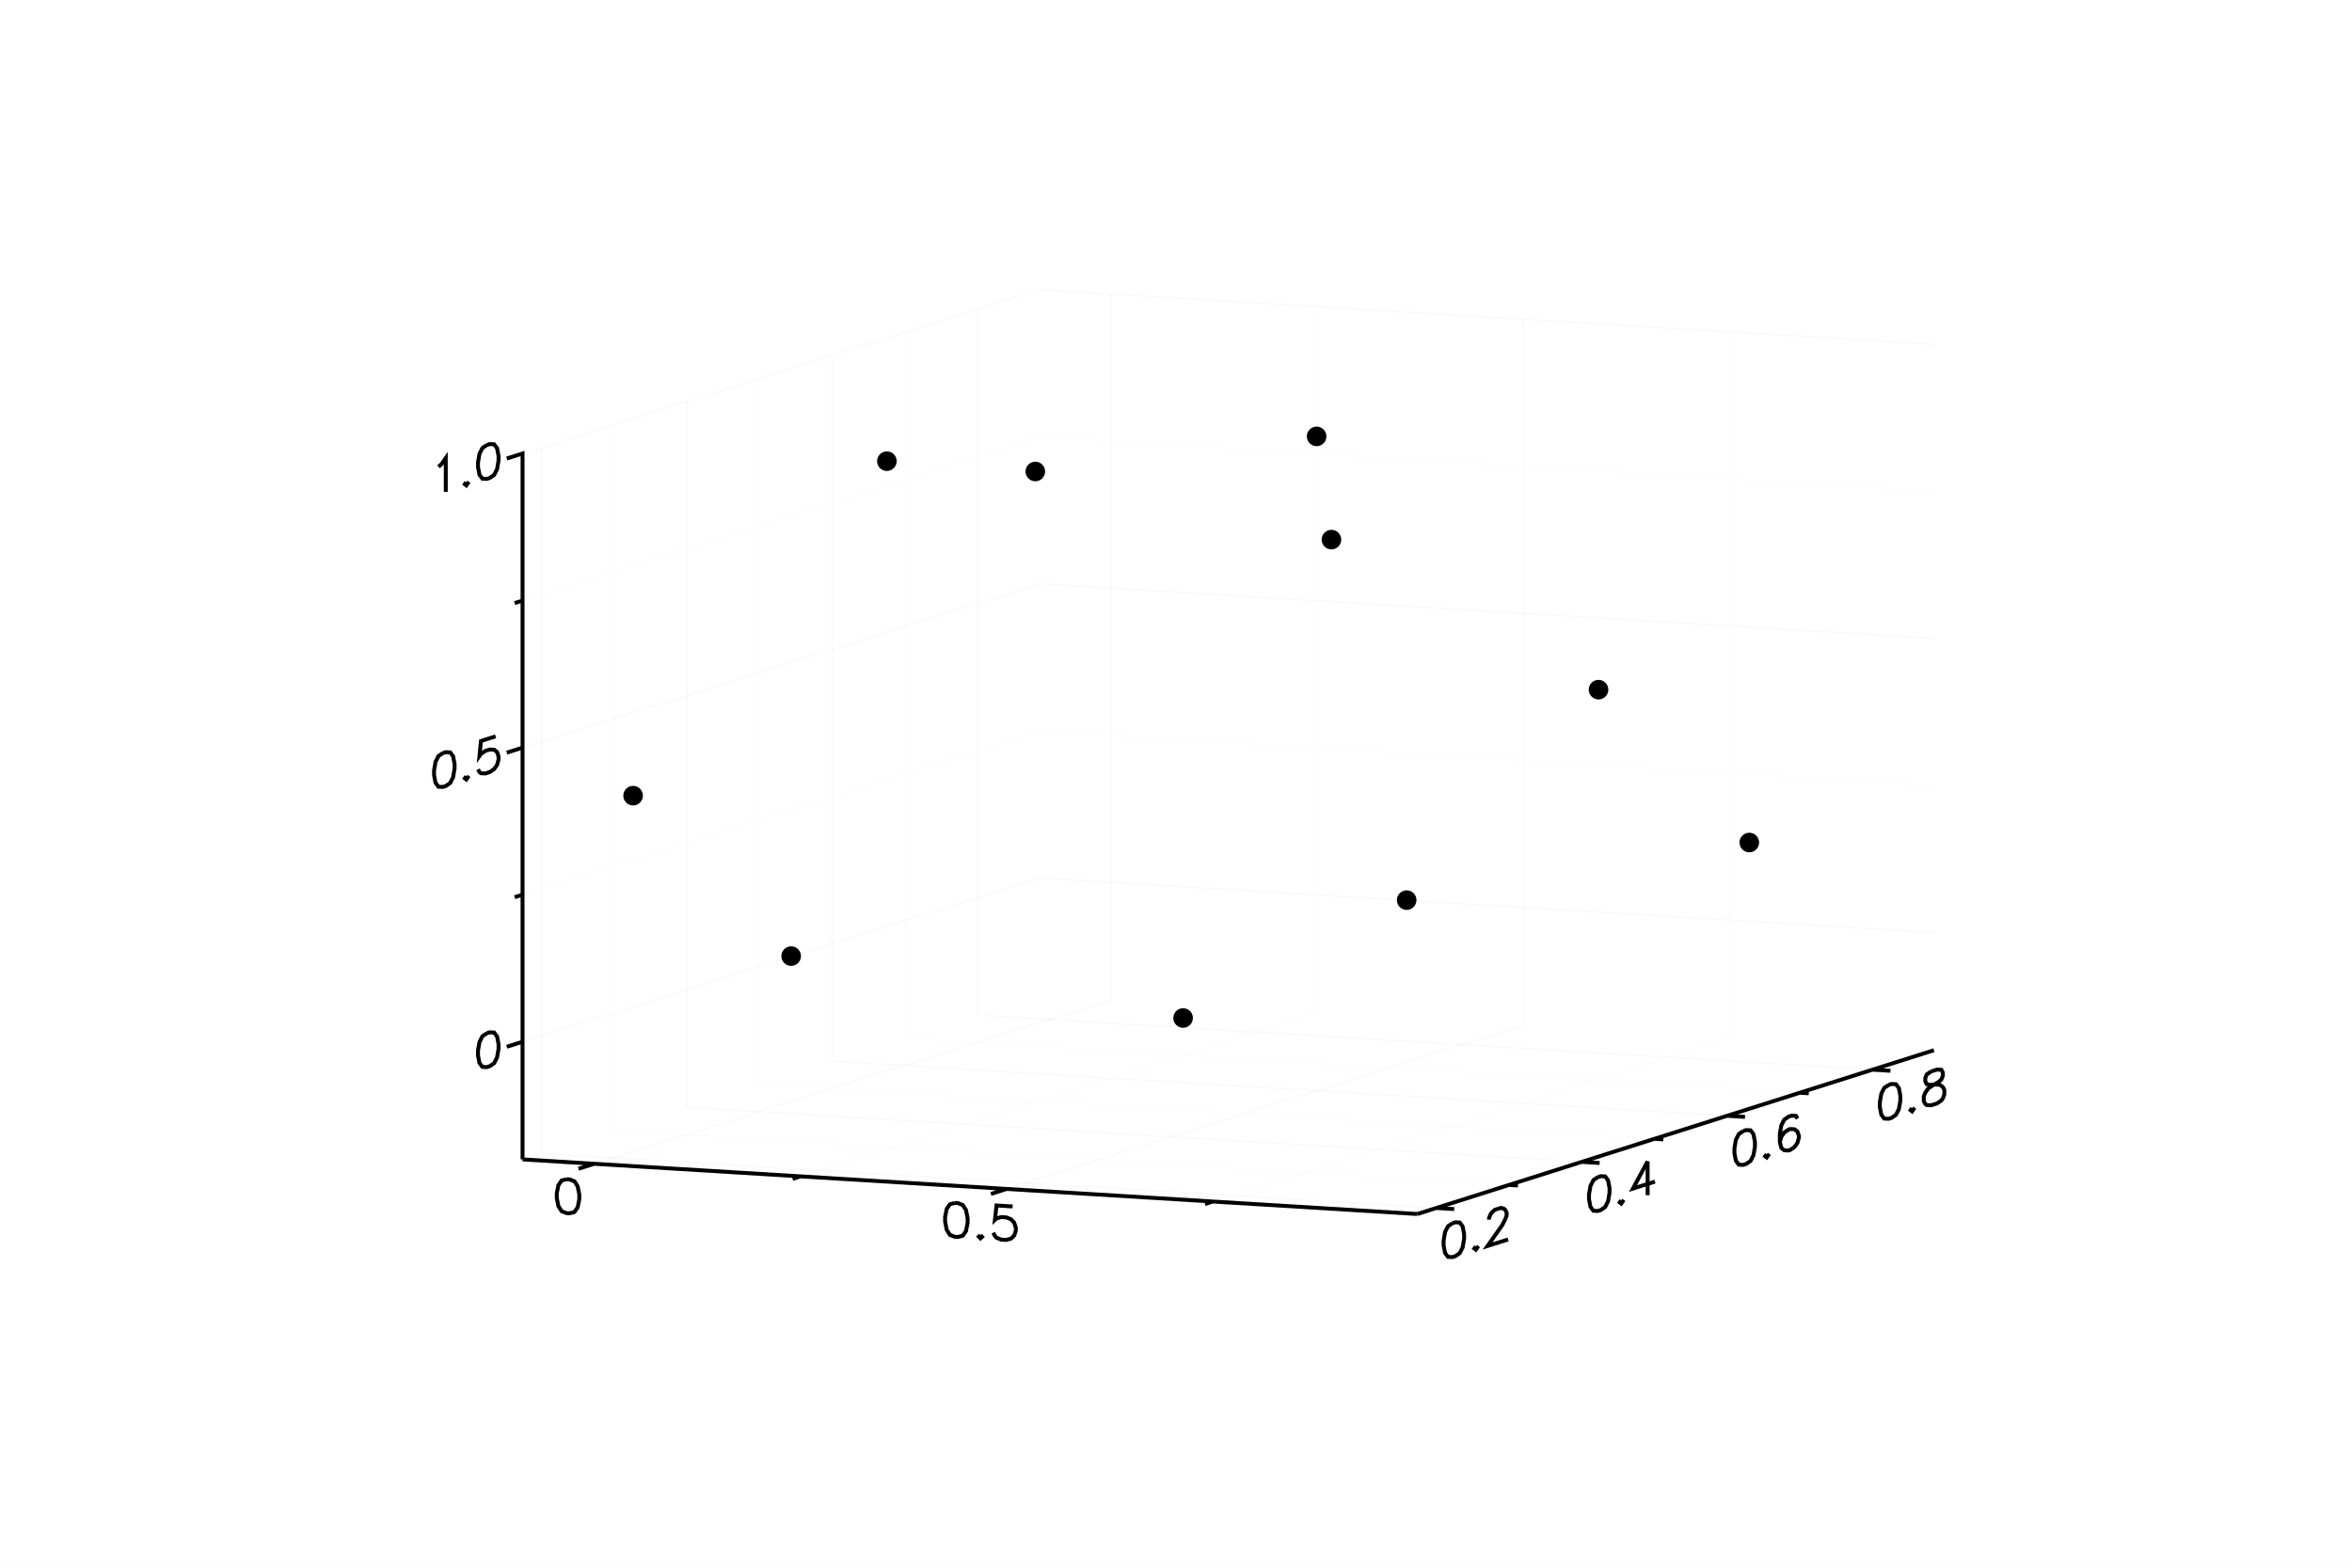
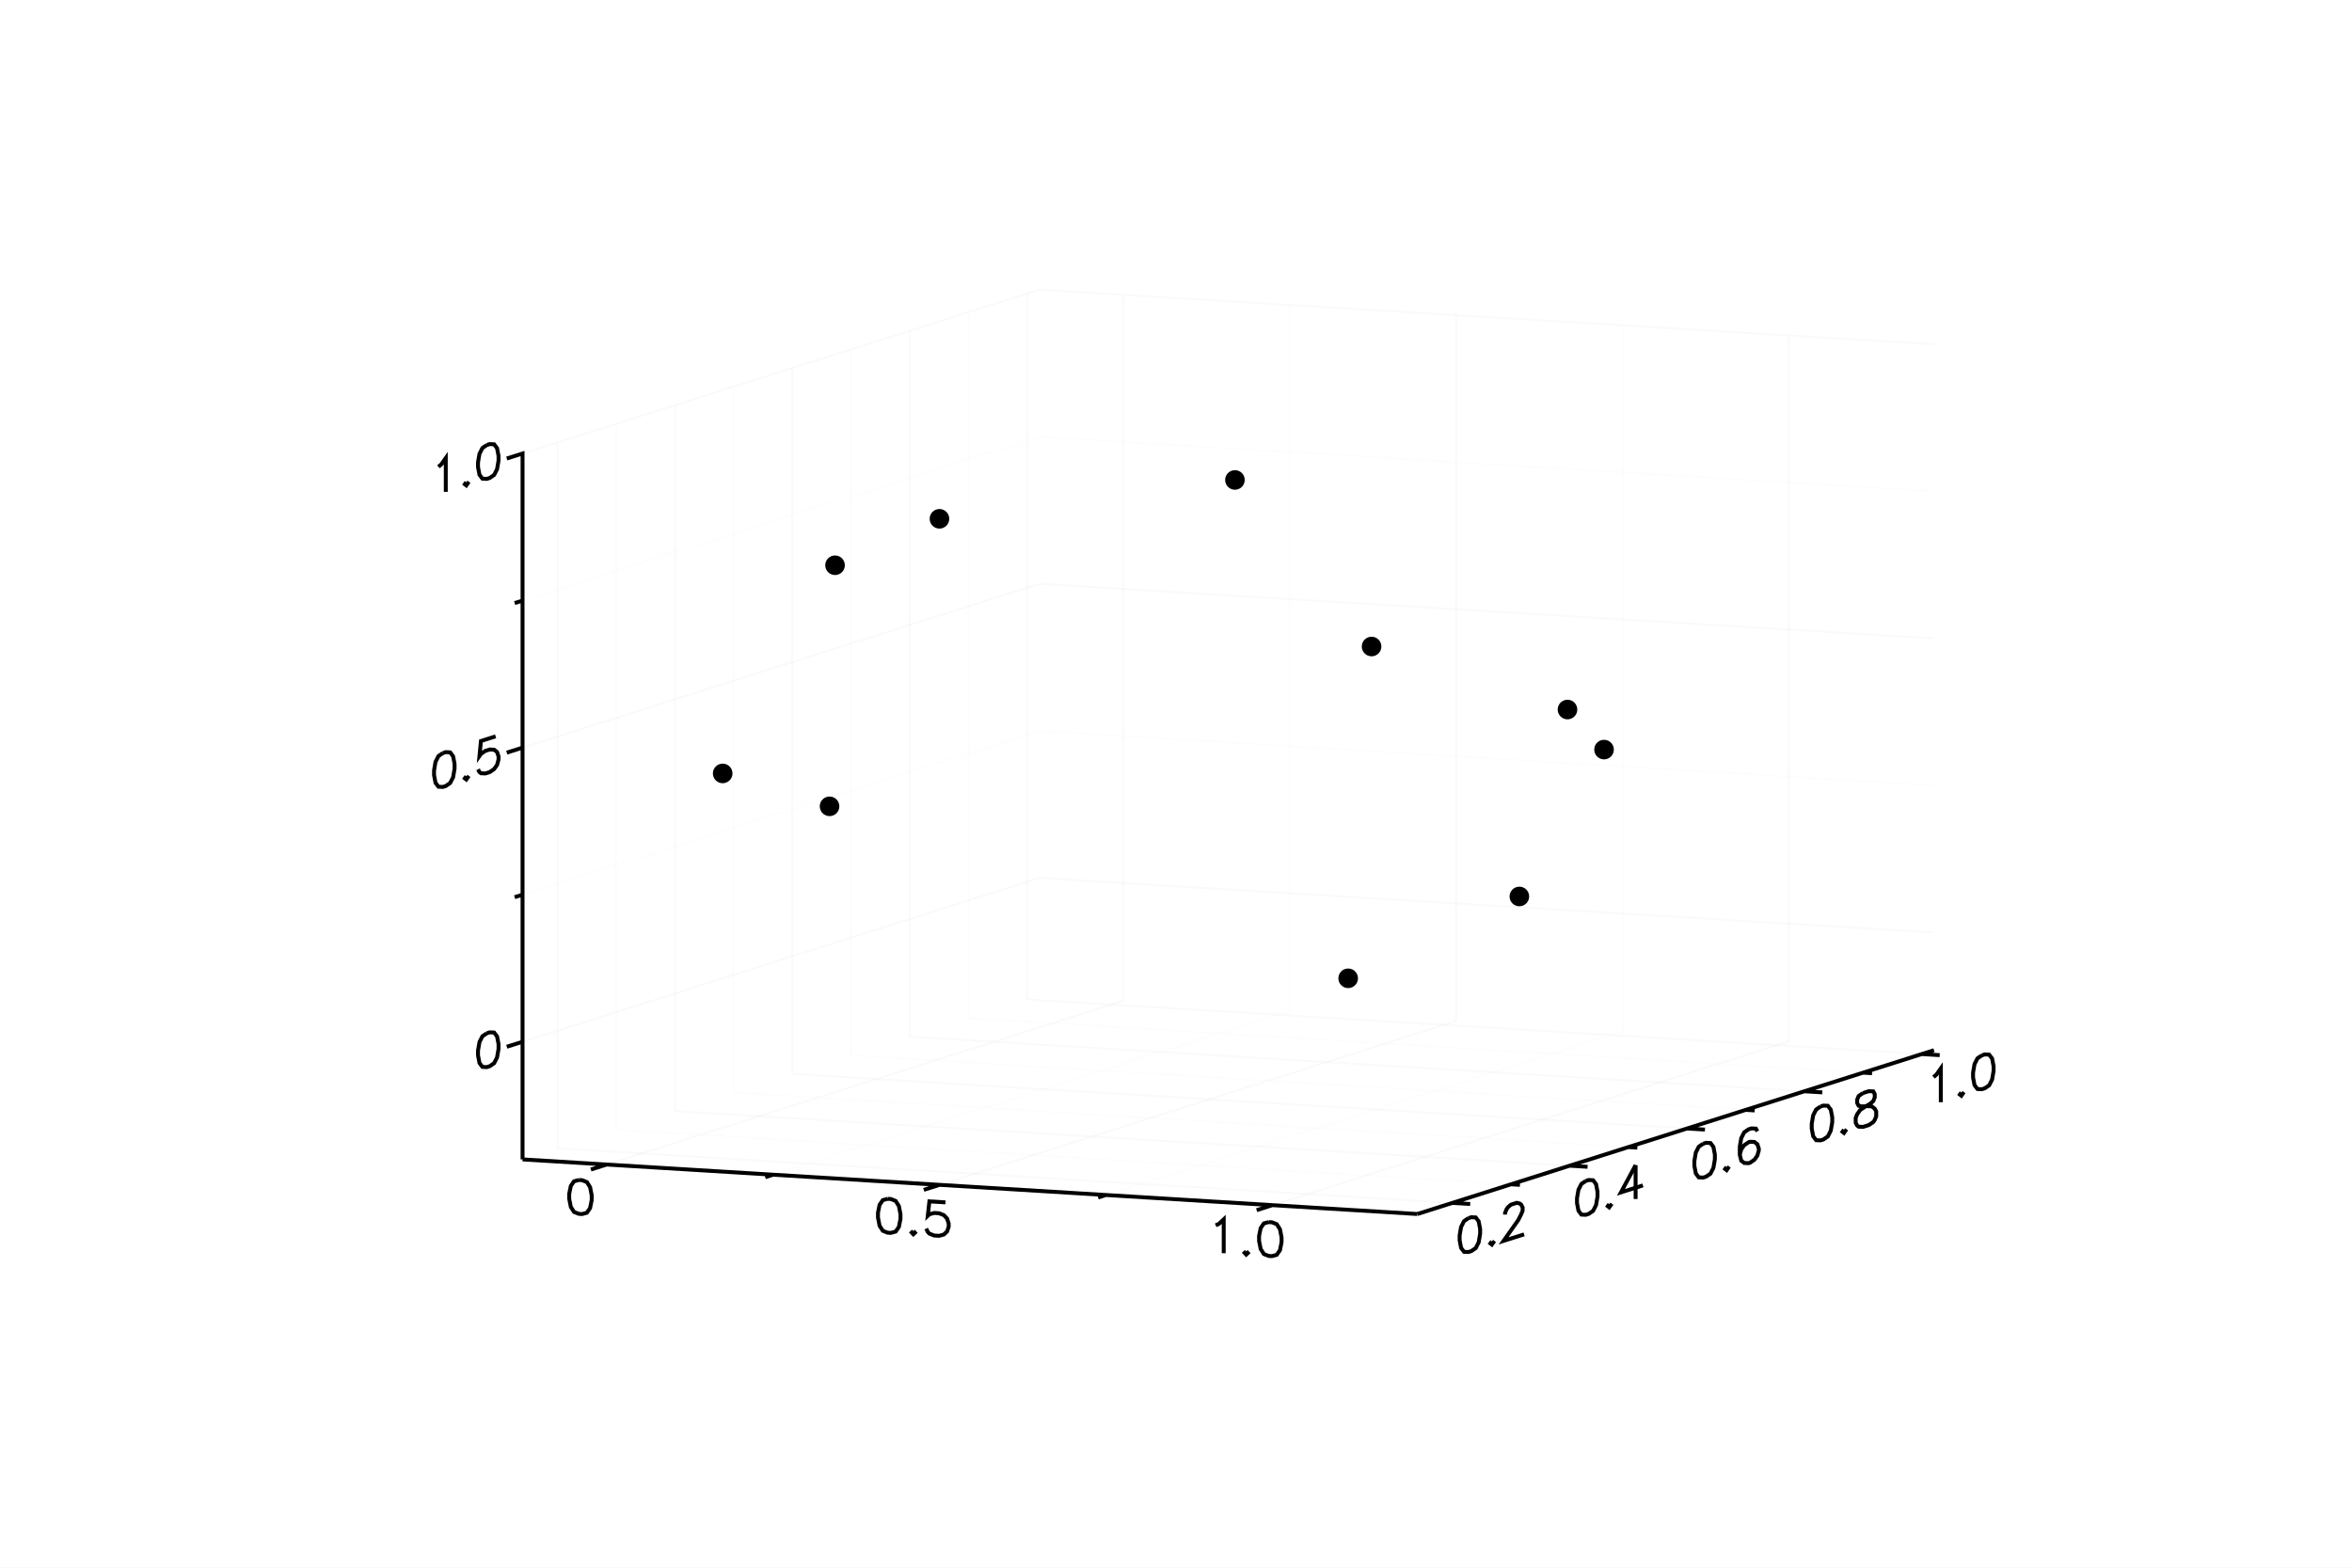
<svg xmlns="http://www.w3.org/2000/svg" width="600" height="400" viewBox="0 0 2400 1600">
  <defs>
-     <clipPath id="clip9900">
+     <clipPath id="clip0400">
      <rect x="0" y="0" width="2400" height="1600" />
    </clipPath>
  </defs>
-   <polygon clip-path="url(#clip9900)" points=" 0,1600 2400,1600 2400,0 0,0    " fill="#ffffff" fill-rule="evenodd" fill-opacity="1" />
+   <polygon clip-path="url(#clip0400)" points=" 0,1600 2400,1600 2400,0 0,0    " fill="#ffffff" fill-rule="evenodd" fill-opacity="1" />
  <defs>
-     <clipPath id="clip9901">
+     <clipPath id="clip0401">
      <rect x="480" y="0" width="1681" height="1600" />
    </clipPath>
  </defs>
-   <polygon clip-path="url(#clip9900)" points=" 533.212,1239.03 1973.44,1239.03 1973.44,295.691 533.212,295.691    " fill="#ffffff" fill-rule="evenodd" fill-opacity="1" />
+   <polygon clip-path="url(#clip0400)" points=" 533.212,1239.03 1973.44,1239.03 1973.44,295.691 533.212,295.691    " fill="#ffffff" fill-rule="evenodd" fill-opacity="1" />
  <defs>
-     <clipPath id="clip9902">
+     <clipPath id="clip0402">
      <rect x="533" y="295" width="1441" height="944" />
    </clipPath>
  </defs>
-   <polyline clip-path="url(#clip9900)" style="stroke:#cccccc; stroke-width:2; stroke-opacity:0.1; fill:none" points="   606.384,1187.77 1133.54,1020.59    " />
-   <polyline clip-path="url(#clip9900)" style="stroke:#cccccc; stroke-width:2; stroke-opacity:0.1; fill:none" points="   1133.54,1020.59 1133.54,300.157    " />
-   <polyline clip-path="url(#clip9900)" style="stroke:#ededed; stroke-width:2; stroke-opacity:0.1; fill:none" points="   816.803,1200.61 1343.96,1033.43    " />
-   <polyline clip-path="url(#clip9900)" style="stroke:#ededed; stroke-width:2; stroke-opacity:0.1; fill:none" points="   1343.96,1033.43 1343.96,312.999    " />
-   <polyline clip-path="url(#clip9900)" style="stroke:#cccccc; stroke-width:2; stroke-opacity:0.1; fill:none" points="   1027.22,1213.45 1554.38,1046.27    " />
-   <polyline clip-path="url(#clip9900)" style="stroke:#cccccc; stroke-width:2; stroke-opacity:0.1; fill:none" points="   1554.38,1046.27 1554.38,325.841    " />
-   <polyline clip-path="url(#clip9900)" style="stroke:#ededed; stroke-width:2; stroke-opacity:0.1; fill:none" points="   1237.64,1226.29 1764.8,1059.12    " />
-   <polyline clip-path="url(#clip9900)" style="stroke:#ededed; stroke-width:2; stroke-opacity:0.1; fill:none" points="   1764.8,1059.12 1764.8,338.683    " />
-   <polyline clip-path="url(#clip9900)" style="stroke:#cccccc; stroke-width:2; stroke-opacity:0.1; fill:none" points="   552.537,1177.17 1465.61,1232.9    " />
-   <polyline clip-path="url(#clip9900)" style="stroke:#cccccc; stroke-width:2; stroke-opacity:0.1; fill:none" points="   552.537,1177.17 552.537,456.74    " />
-   <polyline clip-path="url(#clip9900)" style="stroke:#ededed; stroke-width:2; stroke-opacity:0.1; fill:none" points="   626.728,1153.65 1539.8,1209.37    " />
-   <polyline clip-path="url(#clip9900)" style="stroke:#ededed; stroke-width:2; stroke-opacity:0.1; fill:none" points="   626.728,1153.65 626.728,433.212    " />
-   <polyline clip-path="url(#clip9900)" style="stroke:#cccccc; stroke-width:2; stroke-opacity:0.1; fill:none" points="   700.919,1130.12 1613.99,1185.84    " />
-   <polyline clip-path="url(#clip9900)" style="stroke:#cccccc; stroke-width:2; stroke-opacity:0.1; fill:none" points="   700.919,1130.12 700.919,409.684    " />
-   <polyline clip-path="url(#clip9900)" style="stroke:#ededed; stroke-width:2; stroke-opacity:0.1; fill:none" points="   775.109,1106.59 1688.18,1162.32    " />
-   <polyline clip-path="url(#clip9900)" style="stroke:#ededed; stroke-width:2; stroke-opacity:0.1; fill:none" points="   775.109,1106.59 775.109,386.156    " />
-   <polyline clip-path="url(#clip9900)" style="stroke:#cccccc; stroke-width:2; stroke-opacity:0.1; fill:none" points="   849.3,1083.06 1762.37,1138.79    " />
-   <polyline clip-path="url(#clip9900)" style="stroke:#cccccc; stroke-width:2; stroke-opacity:0.1; fill:none" points="   849.3,1083.06 849.3,362.628    " />
-   <polyline clip-path="url(#clip9900)" style="stroke:#ededed; stroke-width:2; stroke-opacity:0.1; fill:none" points="   923.491,1059.53 1836.56,1115.26    " />
-   <polyline clip-path="url(#clip9900)" style="stroke:#ededed; stroke-width:2; stroke-opacity:0.1; fill:none" points="   923.491,1059.53 923.491,339.1    " />
-   <polyline clip-path="url(#clip9900)" style="stroke:#cccccc; stroke-width:2; stroke-opacity:0.1; fill:none" points="   997.682,1036.01 1910.75,1091.73    " />
-   <polyline clip-path="url(#clip9900)" style="stroke:#cccccc; stroke-width:2; stroke-opacity:0.1; fill:none" points="   997.682,1036.01 997.682,315.572    " />
-   <polyline clip-path="url(#clip9900)" style="stroke:#cccccc; stroke-width:2; stroke-opacity:0.1; fill:none" points="   533.212,1063.23 1060.37,896.053    " />
-   <polyline clip-path="url(#clip9900)" style="stroke:#cccccc; stroke-width:2; stroke-opacity:0.1; fill:none" points="   1060.37,896.053 1973.44,951.778    " />
-   <polyline clip-path="url(#clip9900)" style="stroke:#ededed; stroke-width:2; stroke-opacity:0.1; fill:none" points="   533.212,913.139 1060.37,745.962    " />
-   <polyline clip-path="url(#clip9900)" style="stroke:#ededed; stroke-width:2; stroke-opacity:0.1; fill:none" points="   1060.37,745.962 1973.44,801.688    " />
-   <polyline clip-path="url(#clip9900)" style="stroke:#cccccc; stroke-width:2; stroke-opacity:0.1; fill:none" points="   533.212,763.049 1060.37,595.872    " />
-   <polyline clip-path="url(#clip9900)" style="stroke:#cccccc; stroke-width:2; stroke-opacity:0.1; fill:none" points="   1060.37,595.872 1973.44,651.597    " />
-   <polyline clip-path="url(#clip9900)" style="stroke:#ededed; stroke-width:2; stroke-opacity:0.1; fill:none" points="   533.212,612.959 1060.37,445.781    " />
-   <polyline clip-path="url(#clip9900)" style="stroke:#ededed; stroke-width:2; stroke-opacity:0.1; fill:none" points="   1060.37,445.781 1973.44,501.507    " />
-   <polyline clip-path="url(#clip9900)" style="stroke:#cccccc; stroke-width:2; stroke-opacity:0.1; fill:none" points="   533.212,462.868 1060.37,295.691    " />
-   <polyline clip-path="url(#clip9900)" style="stroke:#cccccc; stroke-width:2; stroke-opacity:0.1; fill:none" points="   1060.37,295.691 1973.44,351.417    " />
-   <polyline clip-path="url(#clip9900)" style="stroke:#000000; stroke-width:4; stroke-opacity:1; fill:none" points="   496.745,1054.56 492.259,1057.62 489.268,1063.51 487.773,1072.21 487.773,1077.15 489.268,1084.9 492.259,1088.89 496.745,1089.12 499.735,1088.17 504.221,1085.1    507.212,1079.21 508.707,1070.51 508.707,1065.57 507.212,1057.82 504.221,1053.83 499.735,1053.61 496.745,1054.56    " />
-   <polyline clip-path="url(#clip9900)" style="stroke:#000000; stroke-width:4; stroke-opacity:1; fill:none" points="   451.885,768.601 447.399,771.67 444.408,777.555 442.913,786.258 442.913,791.195 444.408,798.949 447.399,802.938 451.885,803.161 454.875,802.213 459.361,799.144    462.352,793.259 463.847,784.556 463.847,779.619 462.352,771.865 459.361,767.876 454.875,767.653 451.885,768.601    " />
-   <polyline clip-path="url(#clip9900)" style="stroke:#000000; stroke-width:4; stroke-opacity:1; fill:none" points="   475.81,792.282 474.315,794.402 475.81,795.574 477.305,793.454 475.81,792.282    " />
-   <polyline clip-path="url(#clip9900)" style="stroke:#000000; stroke-width:4; stroke-opacity:1; fill:none" points="   505.716,751.53 490.763,756.272 489.268,771.557 490.763,769.438 495.249,766.369 499.735,764.947 504.221,765.17 507.212,767.513 508.707,771.976 508.707,775.267    507.212,780.678 504.221,784.918 499.735,787.987 495.249,789.409 490.763,789.186 489.268,788.015 487.773,785.197    " />
-   <polyline clip-path="url(#clip9900)" style="stroke:#000000; stroke-width:4; stroke-opacity:1; fill:none" points="   447.399,476.426 450.389,473.832 454.875,467.472 454.875,502.032    " />
-   <polyline clip-path="url(#clip9900)" style="stroke:#000000; stroke-width:4; stroke-opacity:1; fill:none" points="   475.81,492.102 474.315,494.222 475.81,495.393 477.305,493.273 475.81,492.102    " />
-   <polyline clip-path="url(#clip9900)" style="stroke:#000000; stroke-width:4; stroke-opacity:1; fill:none" points="   496.745,454.194 492.259,457.262 489.268,463.148 487.773,471.851 487.773,476.788 489.268,484.542 492.259,488.531 496.745,488.754 499.735,487.806 504.221,484.737    507.212,478.852 508.707,470.149 508.707,465.212 507.212,457.457 504.221,453.469 499.735,453.246 496.745,454.194    " />
-   <polyline clip-path="url(#clip9900)" style="stroke:#000000; stroke-width:4; stroke-opacity:1; fill:none" points="   533.212,1183.3 533.212,1063.23 517.115,1068.33 533.212,1063.23 533.212,913.139 525.163,915.692 533.212,913.139 533.212,763.049 517.115,768.154 533.212,763.049    533.212,612.959 525.163,615.511 533.212,612.959 533.212,462.868 517.115,467.973 533.212,462.868    " />
-   <polyline clip-path="url(#clip9900)" style="stroke:#000000; stroke-width:4; stroke-opacity:1; fill:none" points="   577.988,1203.54 573.07,1204.89 569.79,1209.62 568.151,1217.75 568.151,1222.69 569.79,1231.02 573.07,1236.15 577.988,1238.1 581.268,1238.3 586.187,1236.95    589.466,1232.22 591.105,1224.09 591.105,1219.15 589.466,1210.82 586.187,1205.69 581.268,1203.74 577.988,1203.54    " />
-   <polyline clip-path="url(#clip9900)" style="stroke:#000000; stroke-width:4; stroke-opacity:1; fill:none" points="   974.233,1227.72 969.314,1229.07 966.035,1233.81 964.396,1241.93 964.396,1246.87 966.035,1255.2 969.314,1260.34 974.233,1262.28 977.512,1262.48 982.431,1261.14    985.71,1256.4 987.35,1248.27 987.35,1243.34 985.71,1235.01 982.431,1229.87 977.512,1227.92 974.233,1227.72    " />
-   <polyline clip-path="url(#clip9900)" style="stroke:#000000; stroke-width:4; stroke-opacity:1; fill:none" points="   1000.47,1260.59 998.827,1262.14 1000.47,1263.88 1002.11,1262.34 1000.47,1260.59    " />
-   <polyline clip-path="url(#clip9900)" style="stroke:#000000; stroke-width:4; stroke-opacity:1; fill:none" points="   1033.26,1231.33 1016.86,1230.32 1015.22,1245.04 1016.86,1243.49 1021.78,1242.15 1026.7,1242.45 1031.62,1244.39 1034.9,1247.88 1036.54,1252.92 1036.54,1256.21    1034.9,1261.05 1031.62,1264.14 1026.7,1265.49 1021.78,1265.19 1016.86,1263.24 1015.22,1261.49 1013.58,1258.1    " />
-   <polyline clip-path="url(#clip9900)" style="stroke:#000000; stroke-width:4; stroke-opacity:1; fill:none" points="   533.212,1183.3 606.384,1187.77 590.287,1192.87 606.384,1187.77 816.803,1200.61 808.755,1203.16 816.803,1200.61 1027.22,1213.45 1011.13,1218.56 1027.22,1213.45    1237.64,1226.29 1229.59,1228.85 1237.64,1226.29 1446.28,1239.03    " />
-   <polyline clip-path="url(#clip9900)" style="stroke:#000000; stroke-width:4; stroke-opacity:1; fill:none" points="   1482.03,1248.45 1477.54,1251.52 1474.55,1257.4 1473.06,1266.1 1473.06,1271.04 1474.55,1278.8 1477.54,1282.78 1482.03,1283.01 1485.02,1282.06 1489.5,1278.99    1492.5,1273.11 1493.99,1264.4 1493.99,1259.47 1492.5,1251.71 1489.5,1247.72 1485.02,1247.5 1482.03,1248.45    " />
-   <polyline clip-path="url(#clip9900)" style="stroke:#000000; stroke-width:4; stroke-opacity:1; fill:none" points="   1505.95,1272.13 1504.46,1274.25 1505.95,1275.42 1507.45,1273.3 1505.95,1272.13    " />
-   <polyline clip-path="url(#clip9900)" style="stroke:#000000; stroke-width:4; stroke-opacity:1; fill:none" points="   1519.41,1244.82 1519.41,1243.18 1520.91,1239.41 1522.4,1237.29 1525.39,1234.7 1531.37,1232.8 1534.36,1233.5 1535.86,1234.67 1537.36,1237.49 1537.36,1240.78    1535.86,1244.54 1532.87,1250.43 1517.92,1271.63 1538.85,1264.99    " />
-   <polyline clip-path="url(#clip9900)" style="stroke:#000000; stroke-width:4; stroke-opacity:1; fill:none" points="   1630.41,1201.39 1625.92,1204.46 1622.93,1210.35 1621.44,1219.05 1621.44,1223.99 1622.93,1231.74 1625.92,1235.73 1630.41,1235.95 1633.4,1235 1637.89,1231.94    1640.88,1226.05 1642.37,1217.35 1642.37,1212.41 1640.88,1204.66 1637.89,1200.67 1633.4,1200.44 1630.41,1201.39    " />
-   <polyline clip-path="url(#clip9900)" style="stroke:#000000; stroke-width:4; stroke-opacity:1; fill:none" points="   1654.33,1225.07 1652.84,1227.19 1654.33,1228.36 1655.83,1226.24 1654.33,1225.07    " />
-   <polyline clip-path="url(#clip9900)" style="stroke:#000000; stroke-width:4; stroke-opacity:1; fill:none" points="   1681.25,1185.27 1666.3,1213.05 1688.73,1205.94    " />
-   <polyline clip-path="url(#clip9900)" style="stroke:#000000; stroke-width:4; stroke-opacity:1; fill:none" points="   1681.25,1185.27 1681.25,1219.83    " />
-   <polyline clip-path="url(#clip9900)" style="stroke:#000000; stroke-width:4; stroke-opacity:1; fill:none" points="   1778.79,1154.34 1774.31,1157.4 1771.31,1163.29 1769.82,1171.99 1769.82,1176.93 1771.31,1184.68 1774.31,1188.67 1778.79,1188.9 1781.78,1187.95 1786.27,1184.88    1789.26,1178.99 1790.75,1170.29 1790.75,1165.35 1789.26,1157.6 1786.27,1153.61 1781.78,1153.39 1778.79,1154.34    " />
-   <polyline clip-path="url(#clip9900)" style="stroke:#000000; stroke-width:4; stroke-opacity:1; fill:none" points="   1802.72,1178.02 1801.22,1180.14 1802.72,1181.31 1804.21,1179.19 1802.72,1178.02    " />
-   <polyline clip-path="url(#clip9900)" style="stroke:#000000; stroke-width:4; stroke-opacity:1; fill:none" points="   1834.12,1141.73 1832.62,1138.91 1828.14,1138.69 1825.15,1139.64 1820.66,1142.7 1817.67,1148.59 1816.17,1157.29 1816.17,1165.52 1817.67,1171.63 1820.66,1173.97    1825.15,1174.2 1826.64,1173.72 1831.13,1170.65 1834.12,1166.41 1835.61,1161 1835.61,1159.36 1834.12,1154.89 1831.13,1152.55 1826.64,1152.33 1825.15,1152.8    1820.66,1155.87 1817.67,1160.11 1816.17,1165.52    " />
-   <polyline clip-path="url(#clip9900)" style="stroke:#000000; stroke-width:4; stroke-opacity:1; fill:none" points="   1927.17,1107.28 1922.69,1110.35 1919.7,1116.23 1918.2,1124.94 1918.2,1129.87 1919.7,1137.63 1922.69,1141.62 1927.17,1141.84 1930.16,1140.89 1934.65,1137.82    1937.64,1131.94 1939.14,1123.24 1939.14,1118.3 1937.64,1110.54 1934.65,1106.55 1930.16,1106.33 1927.17,1107.28    " />
-   <polyline clip-path="url(#clip9900)" style="stroke:#000000; stroke-width:4; stroke-opacity:1; fill:none" points="   1951.1,1130.96 1949.6,1133.08 1951.1,1134.25 1952.59,1132.13 1951.1,1130.96    " />
-   <polyline clip-path="url(#clip9900)" style="stroke:#000000; stroke-width:4; stroke-opacity:1; fill:none" points="   1970.54,1093.53 1966.05,1096.6 1964.56,1100.36 1964.56,1103.65 1966.05,1106.47 1969.04,1107.17 1975.02,1106.92 1979.51,1107.14 1982.5,1109.48 1984,1112.3    1984,1117.24 1982.5,1121 1981,1123.12 1976.52,1126.19 1970.54,1128.09 1966.05,1127.87 1964.56,1126.69 1963.06,1123.88 1963.06,1118.94 1964.56,1115.17    1967.55,1110.93 1972.03,1107.87 1978.01,1104.32 1981,1101.73 1982.5,1097.96 1982.5,1094.67 1981,1091.85 1976.52,1091.63 1970.54,1093.53    " />
-   <polyline clip-path="url(#clip9900)" style="stroke:#000000; stroke-width:4; stroke-opacity:1; fill:none" points="   1446.28,1239.03 1465.61,1232.9 1483.87,1234.01 1465.61,1232.9 1539.8,1209.37 1548.93,1209.93 1539.8,1209.37 1613.99,1185.84 1632.25,1186.96 1613.99,1185.84    1688.18,1162.32 1697.31,1162.87 1688.18,1162.32 1762.37,1138.79 1780.63,1139.9 1762.37,1138.79 1836.56,1115.26 1845.69,1115.82 1836.56,1115.26 1910.75,1091.73    1929.01,1092.85 1910.75,1091.73 1973.44,1071.85    " />
-   <circle clip-path="url(#clip9902)" style="fill:#000000; stroke:none; fill-opacity:1" cx="1435.38" cy="918.676" r="10" />
-   <circle clip-path="url(#clip9902)" style="fill:#000000; stroke:none; fill-opacity:1" cx="1435.38" cy="918.676" r="7" />
-   <circle clip-path="url(#clip9902)" style="fill:#000000; stroke:none; fill-opacity:1" cx="1056.44" cy="481.208" r="10" />
-   <circle clip-path="url(#clip9902)" style="fill:#000000; stroke:none; fill-opacity:1" cx="1056.44" cy="481.208" r="7" />
-   <circle clip-path="url(#clip9902)" style="fill:#000000; stroke:none; fill-opacity:1" cx="807.314" cy="975.82" r="10" />
-   <circle clip-path="url(#clip9902)" style="fill:#000000; stroke:none; fill-opacity:1" cx="807.314" cy="975.82" r="7" />
-   <circle clip-path="url(#clip9902)" style="fill:#000000; stroke:none; fill-opacity:1" cx="1631.15" cy="703.879" r="10" />
-   <circle clip-path="url(#clip9902)" style="fill:#000000; stroke:none; fill-opacity:1" cx="1631.15" cy="703.879" r="7" />
-   <circle clip-path="url(#clip9902)" style="fill:#000000; stroke:none; fill-opacity:1" cx="1343.5" cy="445.375" r="10" />
-   <circle clip-path="url(#clip9902)" style="fill:#000000; stroke:none; fill-opacity:1" cx="1343.5" cy="445.375" r="7" />
-   <circle clip-path="url(#clip9902)" style="fill:#000000; stroke:none; fill-opacity:1" cx="646.02" cy="812.068" r="10" />
-   <circle clip-path="url(#clip9902)" style="fill:#000000; stroke:none; fill-opacity:1" cx="646.02" cy="812.068" r="7" />
-   <circle clip-path="url(#clip9902)" style="fill:#000000; stroke:none; fill-opacity:1" cx="1207.25" cy="1038.99" r="10" />
-   <circle clip-path="url(#clip9902)" style="fill:#000000; stroke:none; fill-opacity:1" cx="1207.25" cy="1038.99" r="7" />
-   <circle clip-path="url(#clip9902)" style="fill:#000000; stroke:none; fill-opacity:1" cx="1785.01" cy="859.892" r="10" />
-   <circle clip-path="url(#clip9902)" style="fill:#000000; stroke:none; fill-opacity:1" cx="1785.01" cy="859.892" r="7" />
-   <circle clip-path="url(#clip9902)" style="fill:#000000; stroke:none; fill-opacity:1" cx="1358.62" cy="550.721" r="10" />
-   <circle clip-path="url(#clip9902)" style="fill:#000000; stroke:none; fill-opacity:1" cx="1358.62" cy="550.721" r="7" />
-   <circle clip-path="url(#clip9902)" style="fill:#000000; stroke:none; fill-opacity:1" cx="904.981" cy="470.668" r="10" />
-   <circle clip-path="url(#clip9902)" style="fill:#000000; stroke:none; fill-opacity:1" cx="904.981" cy="470.668" r="7" />
+   <polyline clip-path="url(#clip0400)" style="stroke:#cccccc; stroke-width:2; stroke-opacity:0.1; fill:none" points="   619.049,1188.54 1146.21,1021.36    " />
+   <polyline clip-path="url(#clip0400)" style="stroke:#cccccc; stroke-width:2; stroke-opacity:0.1; fill:none" points="   1146.21,1021.36 1146.21,300.93    " />
+   <polyline clip-path="url(#clip0400)" style="stroke:#ededed; stroke-width:2; stroke-opacity:0.1; fill:none" points="   788.887,1198.91 1316.05,1031.73    " />
+   <polyline clip-path="url(#clip0400)" style="stroke:#ededed; stroke-width:2; stroke-opacity:0.1; fill:none" points="   1316.05,1031.73 1316.05,311.295    " />
+   <polyline clip-path="url(#clip0400)" style="stroke:#cccccc; stroke-width:2; stroke-opacity:0.1; fill:none" points="   958.725,1209.27 1485.89,1042.09    " />
+   <polyline clip-path="url(#clip0400)" style="stroke:#cccccc; stroke-width:2; stroke-opacity:0.1; fill:none" points="   1485.89,1042.09 1485.89,321.66    " />
+   <polyline clip-path="url(#clip0400)" style="stroke:#ededed; stroke-width:2; stroke-opacity:0.1; fill:none" points="   1128.56,1219.64 1655.72,1052.46    " />
+   <polyline clip-path="url(#clip0400)" style="stroke:#ededed; stroke-width:2; stroke-opacity:0.1; fill:none" points="   1655.72,1052.46 1655.72,332.026    " />
+   <polyline clip-path="url(#clip0400)" style="stroke:#cccccc; stroke-width:2; stroke-opacity:0.1; fill:none" points="   1298.4,1230 1825.56,1062.83    " />
+   <polyline clip-path="url(#clip0400)" style="stroke:#cccccc; stroke-width:2; stroke-opacity:0.1; fill:none" points="   1825.56,1062.83 1825.56,342.391    " />
+   <polyline clip-path="url(#clip0400)" style="stroke:#cccccc; stroke-width:2; stroke-opacity:0.1; fill:none" points="   568.89,1171.99 1481.96,1227.71    " />
+   <polyline clip-path="url(#clip0400)" style="stroke:#cccccc; stroke-width:2; stroke-opacity:0.1; fill:none" points="   568.89,1171.99 568.89,451.554    " />
+   <polyline clip-path="url(#clip0400)" style="stroke:#ededed; stroke-width:2; stroke-opacity:0.1; fill:none" points="   628.772,1153 1541.84,1208.72    " />
+   <polyline clip-path="url(#clip0400)" style="stroke:#ededed; stroke-width:2; stroke-opacity:0.1; fill:none" points="   628.772,1153 628.772,432.563    " />
+   <polyline clip-path="url(#clip0400)" style="stroke:#cccccc; stroke-width:2; stroke-opacity:0.1; fill:none" points="   688.654,1134.01 1601.72,1189.73    " />
+   <polyline clip-path="url(#clip0400)" style="stroke:#cccccc; stroke-width:2; stroke-opacity:0.1; fill:none" points="   688.654,1134.01 688.654,413.573    " />
+   <polyline clip-path="url(#clip0400)" style="stroke:#ededed; stroke-width:2; stroke-opacity:0.1; fill:none" points="   748.537,1115.02 1661.61,1170.74    " />
+   <polyline clip-path="url(#clip0400)" style="stroke:#ededed; stroke-width:2; stroke-opacity:0.1; fill:none" points="   748.537,1115.02 748.537,394.583    " />
+   <polyline clip-path="url(#clip0400)" style="stroke:#cccccc; stroke-width:2; stroke-opacity:0.1; fill:none" points="   808.419,1096.03 1721.49,1151.75    " />
+   <polyline clip-path="url(#clip0400)" style="stroke:#cccccc; stroke-width:2; stroke-opacity:0.1; fill:none" points="   808.419,1096.03 808.419,375.592    " />
+   <polyline clip-path="url(#clip0400)" style="stroke:#ededed; stroke-width:2; stroke-opacity:0.1; fill:none" points="   868.301,1077.04 1781.37,1132.76    " />
+   <polyline clip-path="url(#clip0400)" style="stroke:#ededed; stroke-width:2; stroke-opacity:0.1; fill:none" points="   868.301,1077.04 868.301,356.602    " />
+   <polyline clip-path="url(#clip0400)" style="stroke:#cccccc; stroke-width:2; stroke-opacity:0.1; fill:none" points="   928.184,1058.05 1841.25,1113.77    " />
+   <polyline clip-path="url(#clip0400)" style="stroke:#cccccc; stroke-width:2; stroke-opacity:0.1; fill:none" points="   928.184,1058.05 928.184,337.612    " />
+   <polyline clip-path="url(#clip0400)" style="stroke:#ededed; stroke-width:2; stroke-opacity:0.1; fill:none" points="   988.066,1039.06 1901.14,1094.78    " />
+   <polyline clip-path="url(#clip0400)" style="stroke:#ededed; stroke-width:2; stroke-opacity:0.1; fill:none" points="   988.066,1039.06 988.066,318.621    " />
+   <polyline clip-path="url(#clip0400)" style="stroke:#cccccc; stroke-width:2; stroke-opacity:0.1; fill:none" points="   1047.95,1020.07 1961.02,1075.79    " />
+   <polyline clip-path="url(#clip0400)" style="stroke:#cccccc; stroke-width:2; stroke-opacity:0.1; fill:none" points="   1047.95,1020.07 1047.95,299.631    " />
+   <polyline clip-path="url(#clip0400)" style="stroke:#cccccc; stroke-width:2; stroke-opacity:0.1; fill:none" points="   533.212,1063.23 1060.37,896.053    " />
+   <polyline clip-path="url(#clip0400)" style="stroke:#cccccc; stroke-width:2; stroke-opacity:0.1; fill:none" points="   1060.37,896.053 1973.44,951.778    " />
+   <polyline clip-path="url(#clip0400)" style="stroke:#ededed; stroke-width:2; stroke-opacity:0.1; fill:none" points="   533.212,913.139 1060.37,745.962    " />
+   <polyline clip-path="url(#clip0400)" style="stroke:#ededed; stroke-width:2; stroke-opacity:0.1; fill:none" points="   1060.37,745.962 1973.44,801.688    " />
+   <polyline clip-path="url(#clip0400)" style="stroke:#cccccc; stroke-width:2; stroke-opacity:0.1; fill:none" points="   533.212,763.049 1060.37,595.872    " />
+   <polyline clip-path="url(#clip0400)" style="stroke:#cccccc; stroke-width:2; stroke-opacity:0.1; fill:none" points="   1060.37,595.872 1973.44,651.597    " />
+   <polyline clip-path="url(#clip0400)" style="stroke:#ededed; stroke-width:2; stroke-opacity:0.1; fill:none" points="   533.212,612.959 1060.37,445.781    " />
+   <polyline clip-path="url(#clip0400)" style="stroke:#ededed; stroke-width:2; stroke-opacity:0.1; fill:none" points="   1060.37,445.781 1973.44,501.507    " />
+   <polyline clip-path="url(#clip0400)" style="stroke:#cccccc; stroke-width:2; stroke-opacity:0.1; fill:none" points="   533.212,462.868 1060.37,295.691    " />
+   <polyline clip-path="url(#clip0400)" style="stroke:#cccccc; stroke-width:2; stroke-opacity:0.1; fill:none" points="   1060.37,295.691 1973.44,351.417    " />
+   <polyline clip-path="url(#clip0400)" style="stroke:#000000; stroke-width:4; stroke-opacity:1; fill:none" points="   496.745,1054.56 492.259,1057.62 489.268,1063.51 487.773,1072.21 487.773,1077.15 489.268,1084.9 492.259,1088.89 496.745,1089.12 499.735,1088.17 504.221,1085.1    507.212,1079.21 508.707,1070.51 508.707,1065.57 507.212,1057.82 504.221,1053.83 499.735,1053.61 496.745,1054.56    " />
+   <polyline clip-path="url(#clip0400)" style="stroke:#000000; stroke-width:4; stroke-opacity:1; fill:none" points="   451.885,768.601 447.399,771.67 444.408,777.555 442.913,786.258 442.913,791.195 444.408,798.949 447.399,802.938 451.885,803.161 454.875,802.213 459.361,799.144    462.352,793.259 463.847,784.556 463.847,779.619 462.352,771.865 459.361,767.876 454.875,767.653 451.885,768.601    " />
+   <polyline clip-path="url(#clip0400)" style="stroke:#000000; stroke-width:4; stroke-opacity:1; fill:none" points="   475.81,792.282 474.315,794.402 475.81,795.574 477.305,793.454 475.81,792.282    " />
+   <polyline clip-path="url(#clip0400)" style="stroke:#000000; stroke-width:4; stroke-opacity:1; fill:none" points="   505.716,751.53 490.763,756.272 489.268,771.557 490.763,769.438 495.249,766.369 499.735,764.947 504.221,765.17 507.212,767.513 508.707,771.976 508.707,775.267    507.212,780.678 504.221,784.918 499.735,787.987 495.249,789.409 490.763,789.186 489.268,788.015 487.773,785.197    " />
+   <polyline clip-path="url(#clip0400)" style="stroke:#000000; stroke-width:4; stroke-opacity:1; fill:none" points="   447.399,476.426 450.389,473.832 454.875,467.472 454.875,502.032    " />
+   <polyline clip-path="url(#clip0400)" style="stroke:#000000; stroke-width:4; stroke-opacity:1; fill:none" points="   475.81,492.102 474.315,494.222 475.81,495.393 477.305,493.273 475.81,492.102    " />
+   <polyline clip-path="url(#clip0400)" style="stroke:#000000; stroke-width:4; stroke-opacity:1; fill:none" points="   496.745,454.194 492.259,457.262 489.268,463.148 487.773,471.851 487.773,476.788 489.268,484.542 492.259,488.531 496.745,488.754 499.735,487.806 504.221,484.737    507.212,478.852 508.707,470.149 508.707,465.212 507.212,457.457 504.221,453.469 499.735,453.246 496.745,454.194    " />
+   <polyline clip-path="url(#clip0400)" style="stroke:#000000; stroke-width:4; stroke-opacity:1; fill:none" points="   533.212,1183.3 533.212,1063.23 517.115,1068.33 533.212,1063.23 533.212,913.139 525.163,915.692 533.212,913.139 533.212,763.049 517.115,768.154 533.212,763.049    533.212,612.959 525.163,615.511 533.212,612.959 533.212,462.868 517.115,467.973 533.212,462.868    " />
+   <polyline clip-path="url(#clip0400)" style="stroke:#000000; stroke-width:4; stroke-opacity:1; fill:none" points="   590.654,1204.31 585.735,1205.66 582.456,1210.4 580.816,1218.52 580.816,1223.46 582.456,1231.79 585.735,1236.93 590.654,1238.87 593.933,1239.07 598.852,1237.73    602.131,1232.99 603.771,1224.86 603.771,1219.92 602.131,1211.6 598.852,1206.46 593.933,1204.51 590.654,1204.31    " />
+   <polyline clip-path="url(#clip0400)" style="stroke:#000000; stroke-width:4; stroke-opacity:1; fill:none" points="   905.735,1223.54 900.816,1224.89 897.537,1229.63 895.897,1237.75 895.897,1242.69 897.537,1251.02 900.816,1256.16 905.735,1258.1 909.014,1258.3 913.933,1256.96    917.212,1252.22 918.852,1244.09 918.852,1239.15 917.212,1230.83 913.933,1225.69 909.014,1223.74 905.735,1223.54    " />
+   <polyline clip-path="url(#clip0400)" style="stroke:#000000; stroke-width:4; stroke-opacity:1; fill:none" points="   931.969,1256.41 930.329,1257.96 931.969,1259.7 933.608,1258.16 931.969,1256.41    " />
+   <polyline clip-path="url(#clip0400)" style="stroke:#000000; stroke-width:4; stroke-opacity:1; fill:none" points="   964.761,1227.15 948.365,1226.14 946.725,1240.86 948.365,1239.31 953.284,1237.96 958.203,1238.26 963.121,1240.21 966.401,1243.7 968.04,1248.74 968.04,1252.03    966.401,1256.87 963.121,1259.96 958.203,1261.3 953.284,1261 948.365,1259.06 946.725,1257.31 945.086,1253.92    " />
+   <polyline clip-path="url(#clip0400)" style="stroke:#000000; stroke-width:4; stroke-opacity:1; fill:none" points="   1240.49,1250.56 1243.77,1249.11 1248.69,1244.47 1248.69,1279.03    " />
+   <polyline clip-path="url(#clip0400)" style="stroke:#000000; stroke-width:4; stroke-opacity:1; fill:none" points="   1271.64,1277.14 1270,1278.69 1271.64,1280.43 1273.28,1278.89 1271.64,1277.14    " />
+   <polyline clip-path="url(#clip0400)" style="stroke:#000000; stroke-width:4; stroke-opacity:1; fill:none" points="   1294.6,1247.28 1289.68,1248.62 1286.4,1253.36 1284.76,1261.49 1284.76,1266.42 1286.4,1274.75 1289.68,1279.89 1294.6,1281.84 1297.88,1282.04 1302.8,1280.69    1306.08,1275.95 1307.72,1267.82 1307.72,1262.89 1306.08,1254.56 1302.8,1249.42 1297.88,1247.48 1294.6,1247.28    " />
+   <polyline clip-path="url(#clip0400)" style="stroke:#000000; stroke-width:4; stroke-opacity:1; fill:none" points="   533.212,1183.3 619.049,1188.54 602.953,1193.65 619.049,1188.54 788.887,1198.91 780.839,1201.46 788.887,1198.91 958.725,1209.27 942.628,1214.38 958.725,1209.27    1128.56,1219.64 1120.51,1222.19 1128.56,1219.64 1298.4,1230 1282.3,1235.11 1298.4,1230 1446.28,1239.03    " />
+   <polyline clip-path="url(#clip0400)" style="stroke:#000000; stroke-width:4; stroke-opacity:1; fill:none" points="   1498.38,1243.26 1493.89,1246.33 1490.9,1252.22 1489.41,1260.92 1489.41,1265.86 1490.9,1273.61 1493.89,1277.6 1498.38,1277.82 1501.37,1276.87 1505.86,1273.81    1508.85,1267.92 1510.34,1259.22 1510.34,1254.28 1508.85,1246.53 1505.86,1242.54 1501.37,1242.31 1498.38,1243.26    " />
+   <polyline clip-path="url(#clip0400)" style="stroke:#000000; stroke-width:4; stroke-opacity:1; fill:none" points="   1522.31,1266.94 1520.81,1269.06 1522.31,1270.23 1523.8,1268.11 1522.31,1266.94    " />
+   <polyline clip-path="url(#clip0400)" style="stroke:#000000; stroke-width:4; stroke-opacity:1; fill:none" points="   1535.76,1239.64 1535.76,1237.99 1537.26,1234.22 1538.75,1232.1 1541.75,1229.51 1547.73,1227.61 1550.72,1228.31 1552.21,1229.48 1553.71,1232.3 1553.71,1235.59    1552.21,1239.36 1549.22,1245.24 1534.27,1266.44 1555.2,1259.8    " />
+   <polyline clip-path="url(#clip0400)" style="stroke:#000000; stroke-width:4; stroke-opacity:1; fill:none" points="   1618.15,1205.28 1613.66,1208.35 1610.67,1214.24 1609.17,1222.94 1609.17,1227.88 1610.67,1235.63 1613.66,1239.62 1618.15,1239.84 1621.14,1238.89 1625.62,1235.82    1628.61,1229.94 1630.11,1221.24 1630.11,1216.3 1628.61,1208.54 1625.62,1204.56 1621.14,1204.33 1618.15,1205.28    " />
+   <polyline clip-path="url(#clip0400)" style="stroke:#000000; stroke-width:4; stroke-opacity:1; fill:none" points="   1642.07,1228.96 1640.58,1231.08 1642.07,1232.25 1643.57,1230.13 1642.07,1228.96    " />
+   <polyline clip-path="url(#clip0400)" style="stroke:#000000; stroke-width:4; stroke-opacity:1; fill:none" points="   1668.99,1189.16 1654.03,1216.94 1676.46,1209.83    " />
+   <polyline clip-path="url(#clip0400)" style="stroke:#000000; stroke-width:4; stroke-opacity:1; fill:none" points="   1668.99,1189.16 1668.99,1223.72    " />
+   <polyline clip-path="url(#clip0400)" style="stroke:#000000; stroke-width:4; stroke-opacity:1; fill:none" points="   1737.91,1167.3 1733.42,1170.37 1730.43,1176.25 1728.94,1184.96 1728.94,1189.89 1730.43,1197.65 1733.42,1201.64 1737.91,1201.86 1740.9,1200.91 1745.39,1197.84    1748.38,1191.96 1749.87,1183.26 1749.87,1178.32 1748.38,1170.56 1745.39,1166.58 1740.9,1166.35 1737.91,1167.3    " />
+   <polyline clip-path="url(#clip0400)" style="stroke:#000000; stroke-width:4; stroke-opacity:1; fill:none" points="   1761.84,1190.98 1760.34,1193.1 1761.84,1194.27 1763.33,1192.15 1761.84,1190.98    " />
+   <polyline clip-path="url(#clip0400)" style="stroke:#000000; stroke-width:4; stroke-opacity:1; fill:none" points="   1793.24,1154.69 1791.74,1151.87 1787.26,1151.65 1784.27,1152.6 1779.78,1155.67 1776.79,1161.55 1775.29,1170.26 1775.29,1178.49 1776.79,1184.59 1779.78,1186.94    1784.27,1187.16 1785.76,1186.69 1790.25,1183.62 1793.24,1179.38 1794.73,1173.97 1794.73,1172.32 1793.24,1167.86 1790.25,1165.51 1785.76,1165.29 1784.27,1165.77    1779.78,1168.83 1776.79,1173.07 1775.29,1178.49    " />
+   <polyline clip-path="url(#clip0400)" style="stroke:#000000; stroke-width:4; stroke-opacity:1; fill:none" points="   1857.67,1129.32 1853.19,1132.39 1850.2,1138.27 1848.7,1146.98 1848.7,1151.91 1850.2,1159.67 1853.19,1163.66 1857.67,1163.88 1860.67,1162.93 1865.15,1159.86    1868.14,1153.98 1869.64,1145.27 1869.64,1140.34 1868.14,1132.58 1865.15,1128.59 1860.67,1128.37 1857.67,1129.32    " />
+   <polyline clip-path="url(#clip0400)" style="stroke:#000000; stroke-width:4; stroke-opacity:1; fill:none" points="   1881.6,1153 1880.1,1155.12 1881.6,1156.29 1883.1,1154.17 1881.6,1153    " />
+   <polyline clip-path="url(#clip0400)" style="stroke:#000000; stroke-width:4; stroke-opacity:1; fill:none" points="   1901.04,1115.57 1896.55,1118.64 1895.06,1122.4 1895.06,1125.69 1896.55,1128.51 1899.54,1129.21 1905.53,1128.96 1910.01,1129.18 1913,1131.52 1914.5,1134.34    1914.5,1139.28 1913,1143.04 1911.51,1145.16 1907.02,1148.23 1901.04,1150.13 1896.55,1149.9 1895.06,1148.73 1893.56,1145.92 1893.56,1140.98 1895.06,1137.21    1898.05,1132.97 1902.53,1129.91 1908.52,1126.36 1911.51,1123.77 1913,1120 1913,1116.71 1911.51,1113.89 1907.02,1113.67 1901.04,1115.57    " />
+   <polyline clip-path="url(#clip0400)" style="stroke:#000000; stroke-width:4; stroke-opacity:1; fill:none" points="   1972.95,1099.34 1975.94,1096.75 1980.43,1090.39 1980.43,1124.95    " />
+   <polyline clip-path="url(#clip0400)" style="stroke:#000000; stroke-width:4; stroke-opacity:1; fill:none" points="   2001.36,1115.02 1999.87,1117.14 2001.36,1118.31 2002.86,1116.19 2001.36,1115.02    " />
+   <polyline clip-path="url(#clip0400)" style="stroke:#000000; stroke-width:4; stroke-opacity:1; fill:none" points="   2022.3,1077.11 2017.81,1080.18 2014.82,1086.07 2013.33,1094.77 2013.33,1099.71 2014.82,1107.46 2017.81,1111.45 2022.3,1111.67 2025.29,1110.72 2029.78,1107.66    2032.77,1101.77 2034.26,1093.07 2034.26,1088.13 2032.77,1080.38 2029.78,1076.39 2025.29,1076.16 2022.3,1077.11    " />
+   <polyline clip-path="url(#clip0400)" style="stroke:#000000; stroke-width:4; stroke-opacity:1; fill:none" points="   1446.28,1239.03 1481.96,1227.71 1500.22,1228.83 1481.96,1227.71 1541.84,1208.72 1550.97,1209.28 1541.84,1208.72 1601.72,1189.73 1619.99,1190.85 1601.72,1189.73    1661.61,1170.74 1670.74,1171.3 1661.61,1170.74 1721.49,1151.75 1739.75,1152.87 1721.49,1151.75 1781.37,1132.76 1790.5,1133.32 1781.37,1132.76 1841.25,1113.77    1859.51,1114.89 1841.25,1113.77 1901.14,1094.78 1910.27,1095.34 1901.14,1094.78 1961.02,1075.79 1979.28,1076.91 1961.02,1075.79 1973.44,1071.85    " />
+   <circle clip-path="url(#clip0402)" style="fill:#000000; stroke:none; fill-opacity:1" cx="958.635" cy="529.5" r="10" />
+   <circle clip-path="url(#clip0402)" style="fill:#000000; stroke:none; fill-opacity:1" cx="958.635" cy="529.5" r="7" />
+   <circle clip-path="url(#clip0402)" style="fill:#000000; stroke:none; fill-opacity:1" cx="852.088" cy="576.901" r="10" />
+   <circle clip-path="url(#clip0402)" style="fill:#000000; stroke:none; fill-opacity:1" cx="852.088" cy="576.901" r="7" />
+   <circle clip-path="url(#clip0402)" style="fill:#000000; stroke:none; fill-opacity:1" cx="1375.69" cy="998.468" r="10" />
+   <circle clip-path="url(#clip0402)" style="fill:#000000; stroke:none; fill-opacity:1" cx="1375.69" cy="998.468" r="7" />
+   <circle clip-path="url(#clip0402)" style="fill:#000000; stroke:none; fill-opacity:1" cx="1550.37" cy="914.935" r="10" />
+   <circle clip-path="url(#clip0402)" style="fill:#000000; stroke:none; fill-opacity:1" cx="1550.37" cy="914.935" r="7" />
+   <circle clip-path="url(#clip0402)" style="fill:#000000; stroke:none; fill-opacity:1" cx="1636.78" cy="765.042" r="10" />
+   <circle clip-path="url(#clip0402)" style="fill:#000000; stroke:none; fill-opacity:1" cx="1636.78" cy="765.042" r="7" />
+   <circle clip-path="url(#clip0402)" style="fill:#000000; stroke:none; fill-opacity:1" cx="1399.57" cy="659.842" r="10" />
+   <circle clip-path="url(#clip0402)" style="fill:#000000; stroke:none; fill-opacity:1" cx="1399.57" cy="659.842" r="7" />
+   <circle clip-path="url(#clip0402)" style="fill:#000000; stroke:none; fill-opacity:1" cx="737.436" cy="789.37" r="10" />
+   <circle clip-path="url(#clip0402)" style="fill:#000000; stroke:none; fill-opacity:1" cx="737.436" cy="789.37" r="7" />
+   <circle clip-path="url(#clip0402)" style="fill:#000000; stroke:none; fill-opacity:1" cx="1599.48" cy="724.163" r="10" />
+   <circle clip-path="url(#clip0402)" style="fill:#000000; stroke:none; fill-opacity:1" cx="1599.48" cy="724.163" r="7" />
+   <circle clip-path="url(#clip0402)" style="fill:#000000; stroke:none; fill-opacity:1" cx="1260.14" cy="489.839" r="10" />
+   <circle clip-path="url(#clip0402)" style="fill:#000000; stroke:none; fill-opacity:1" cx="1260.14" cy="489.839" r="7" />
+   <circle clip-path="url(#clip0402)" style="fill:#000000; stroke:none; fill-opacity:1" cx="846.49" cy="822.945" r="10" />
+   <circle clip-path="url(#clip0402)" style="fill:#000000; stroke:none; fill-opacity:1" cx="846.49" cy="822.945" r="7" />
</svg>
